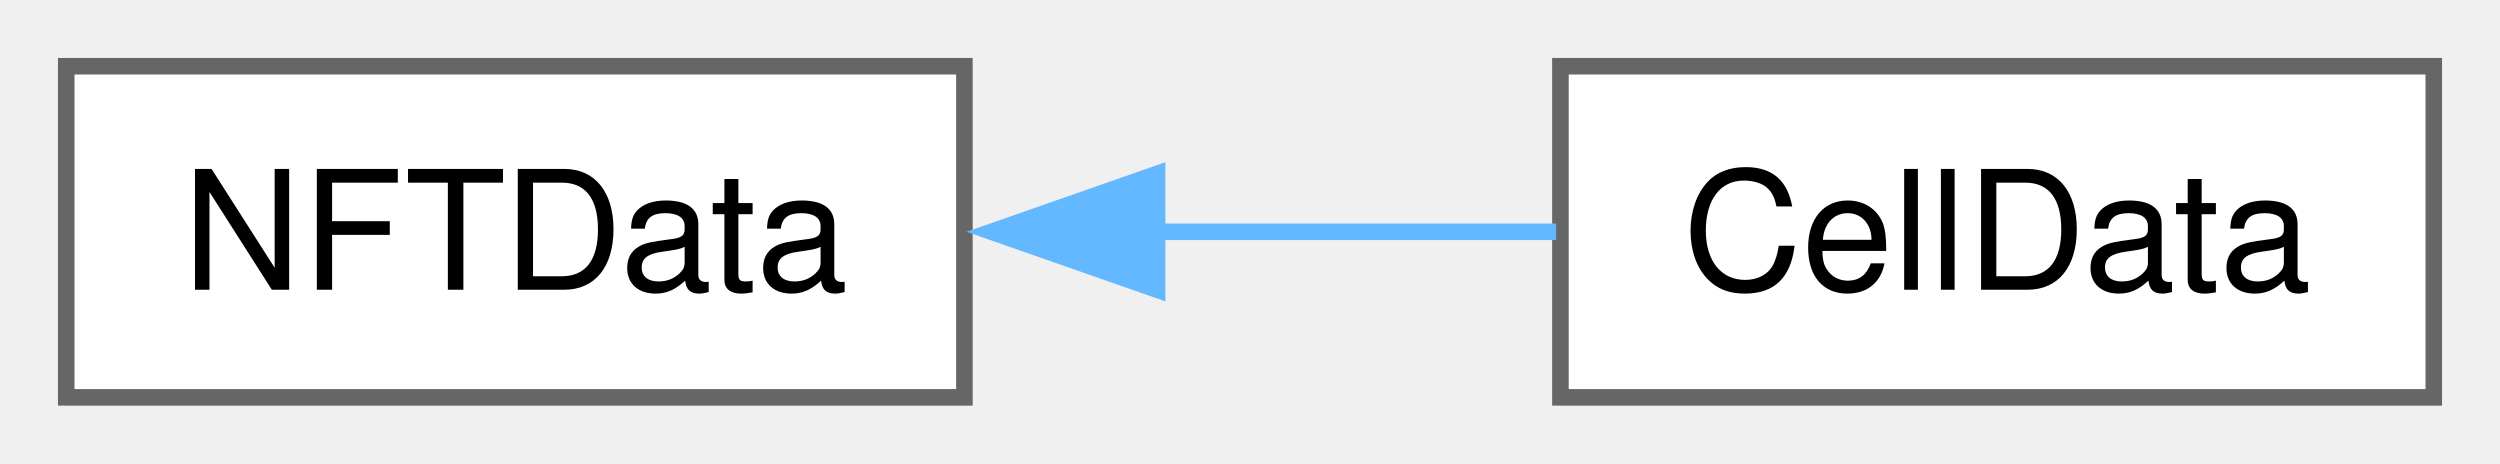
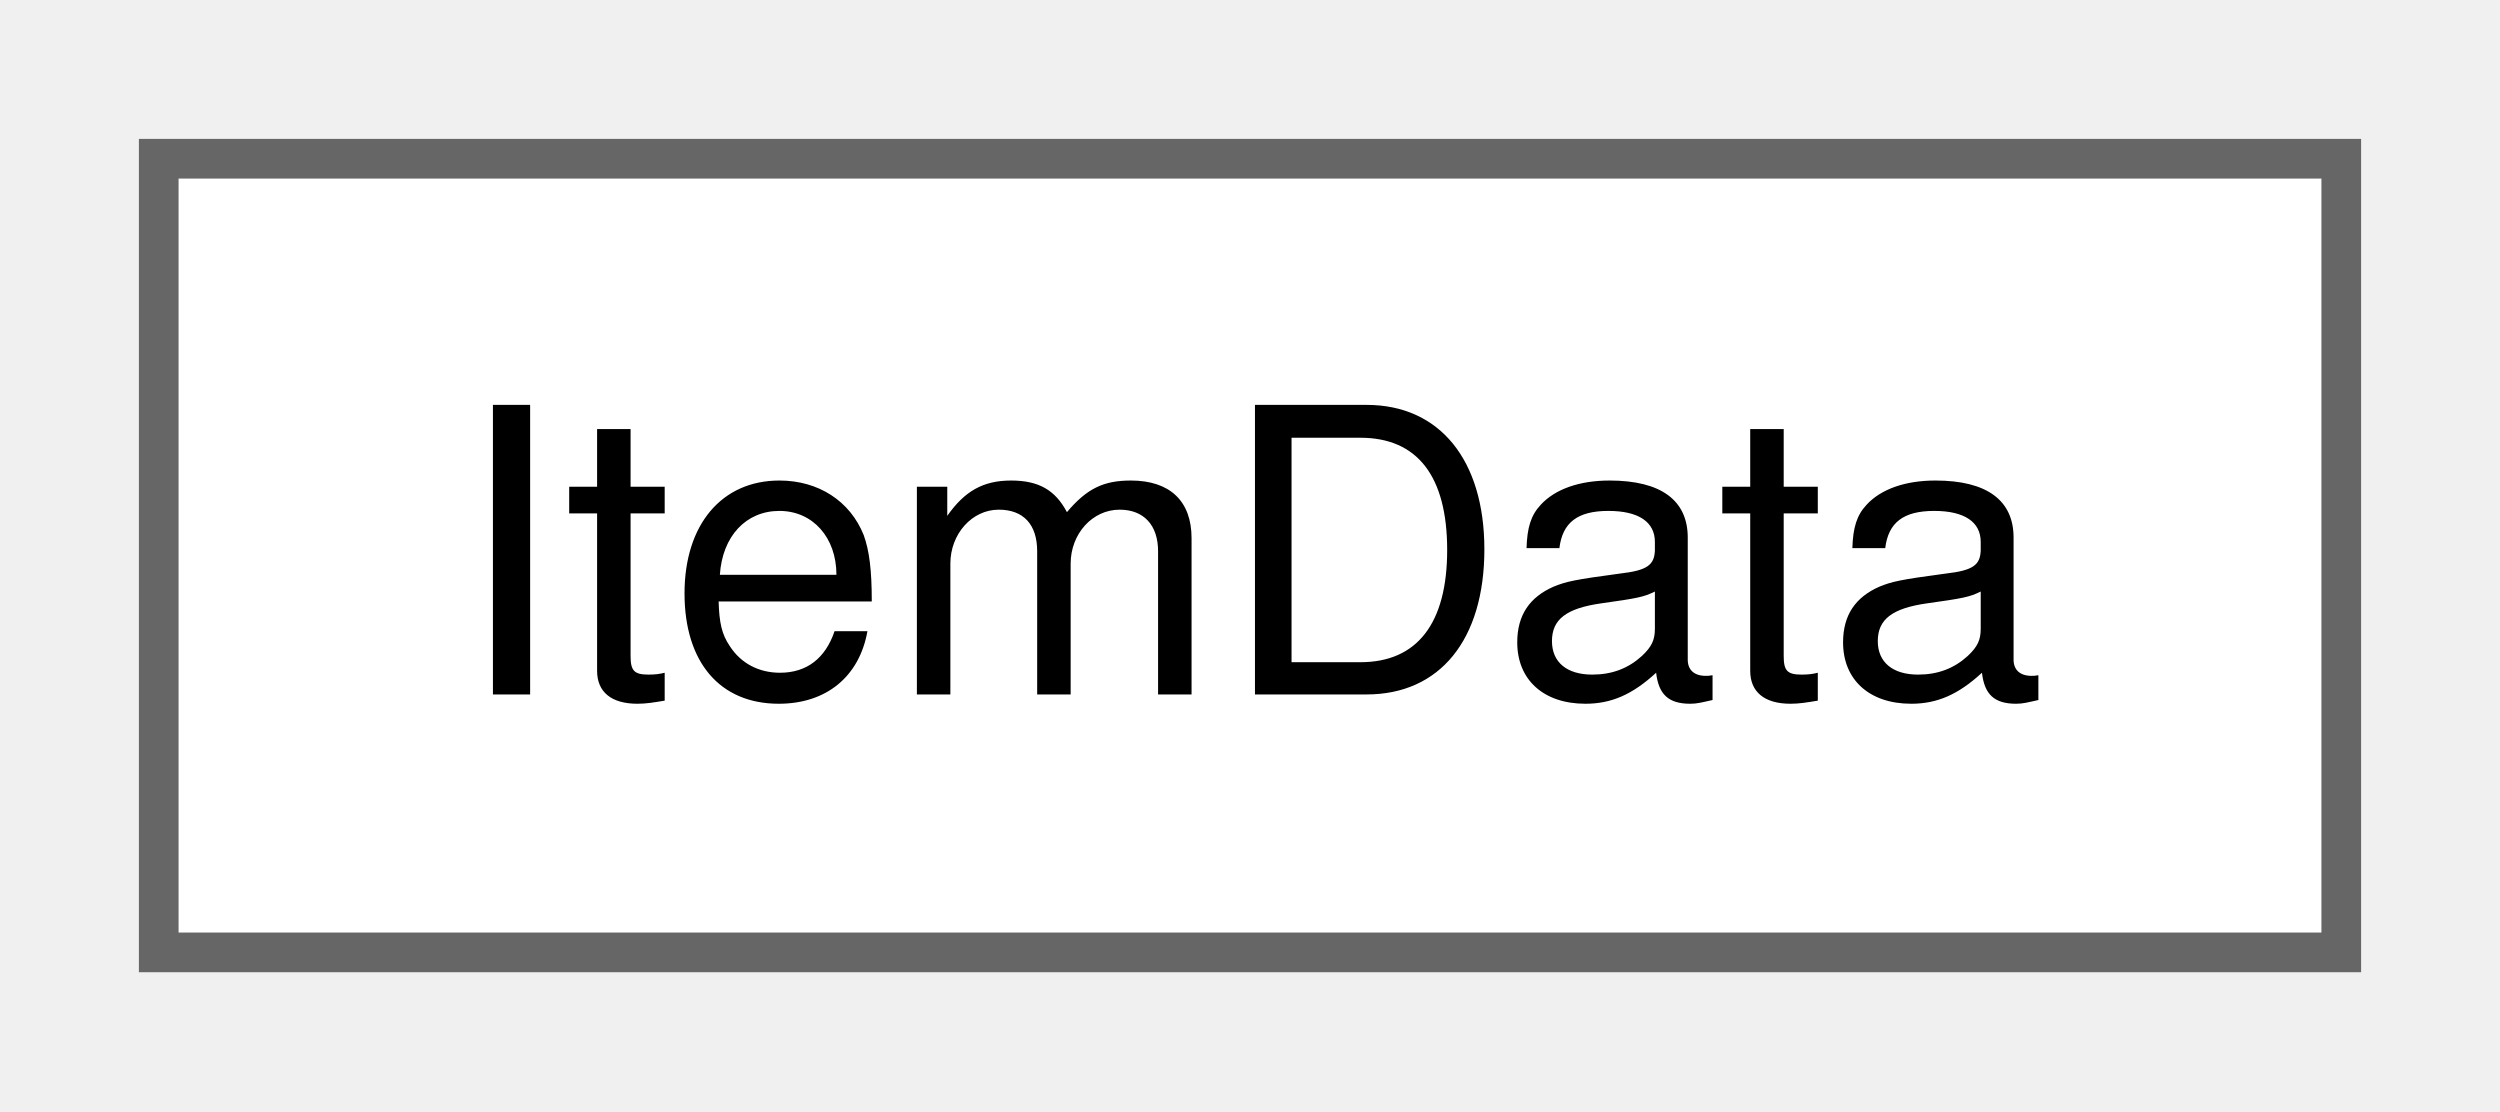
- <svg xmlns="http://www.w3.org/2000/svg" xmlns:xlink="http://www.w3.org/1999/xlink" width="151pt" height="28pt" viewBox="0.00 0.00 151.00 28.00">
+ <svg xmlns="http://www.w3.org/2000/svg" xmlns:xlink="http://www.w3.org/1999/xlink" width="63pt" height="28pt" viewBox="0.00 0.00 63.00 28.00">
  <g id="graph0" class="graph" transform="scale(1 1) rotate(0) translate(4 24)">
    <g id="Node000000" class="node">
      <g id="a_Node000000">
-         <a xlink:href="class_hoco_1_1_data_1_1_n_f_t_data.html" target="_top" xlink:title="The base class for all entities that represent NFTs.">
-           <polygon fill="white" stroke="#666666" points="54.25,-20 0,-20 0,0 54.25,0 54.25,-20" />
-           <text text-anchor="middle" x="27.12" y="-6.5" font-family="Helvetica,sans-Serif" font-size="10.00">NFTData</text>
-         </a>
-       </g>
-     </g>
-     <g id="Node000001" class="node">
-       <g id="a_Node000001">
-         <a xlink:href="class_hoco_1_1_data_1_1_cell_data.html" target="_top" xlink:title="A Cell is a point in worldspace that uses properties to define its Positio, Bounds and other features...">
-           <polygon fill="white" stroke="#666666" points="143,-20 90.25,-20 90.25,0 143,0 143,-20" />
-           <text text-anchor="middle" x="116.62" y="-6.5" font-family="Helvetica,sans-Serif" font-size="10.00">CellData</text>
-         </a>
-       </g>
-     </g>
-     <g id="edge7_Node000000_Node000001" class="edge">
-       <g id="a_edge7_Node000000_Node000001">
-         <a xlink:title=" ">
-           <path fill="none" stroke="#63b8ff" d="M65.66,-10C73.87,-10 82.38,-10 89.99,-10" />
-           <polygon fill="#63b8ff" stroke="#63b8ff" points="65.89,-6.5 55.89,-10 65.89,-13.5 65.89,-6.5" />
+         <a xlink:href="class_hoco_1_1_samples_1_1_item_data.html" target="_top" xlink:title=" ">
+           <polygon fill="white" stroke="#666666" points="55,-20 0,-20 0,0 55,0 55,-20" />
+           <text text-anchor="middle" x="27.5" y="-6.5" font-family="Helvetica,sans-Serif" font-size="10.00">ItemData</text>
        </a>
      </g>
    </g>
  </g>
</svg>
